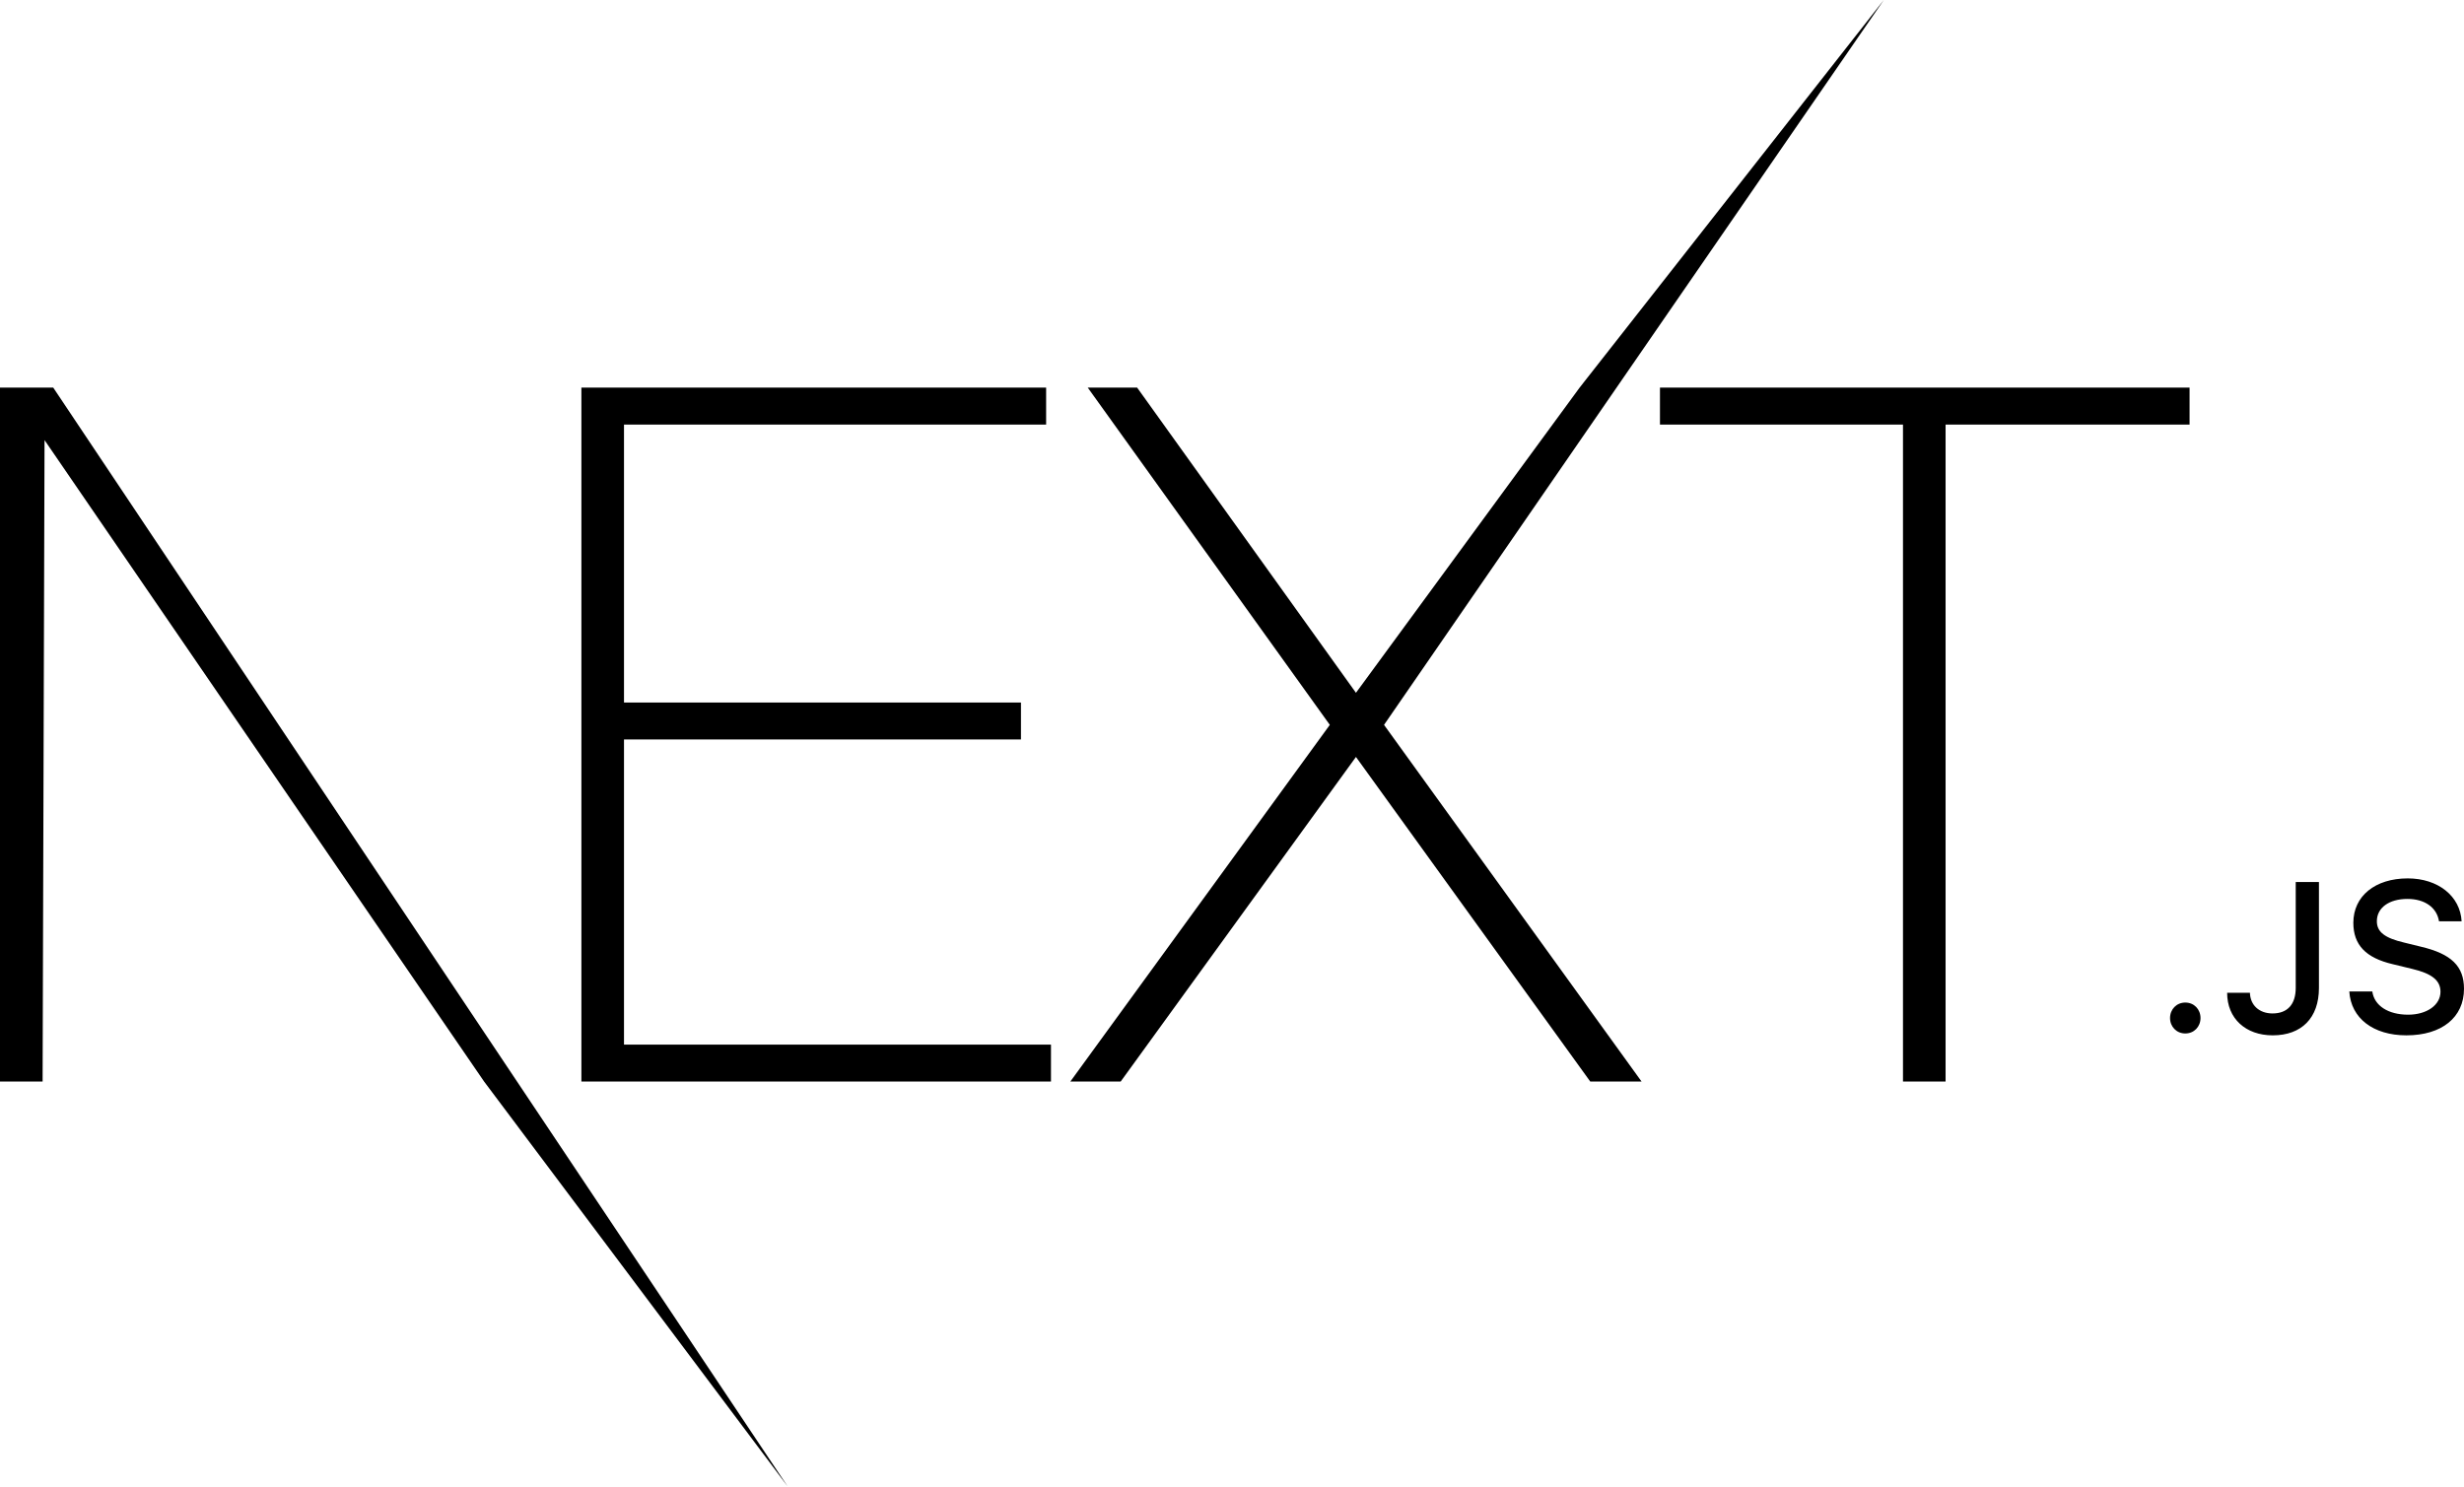
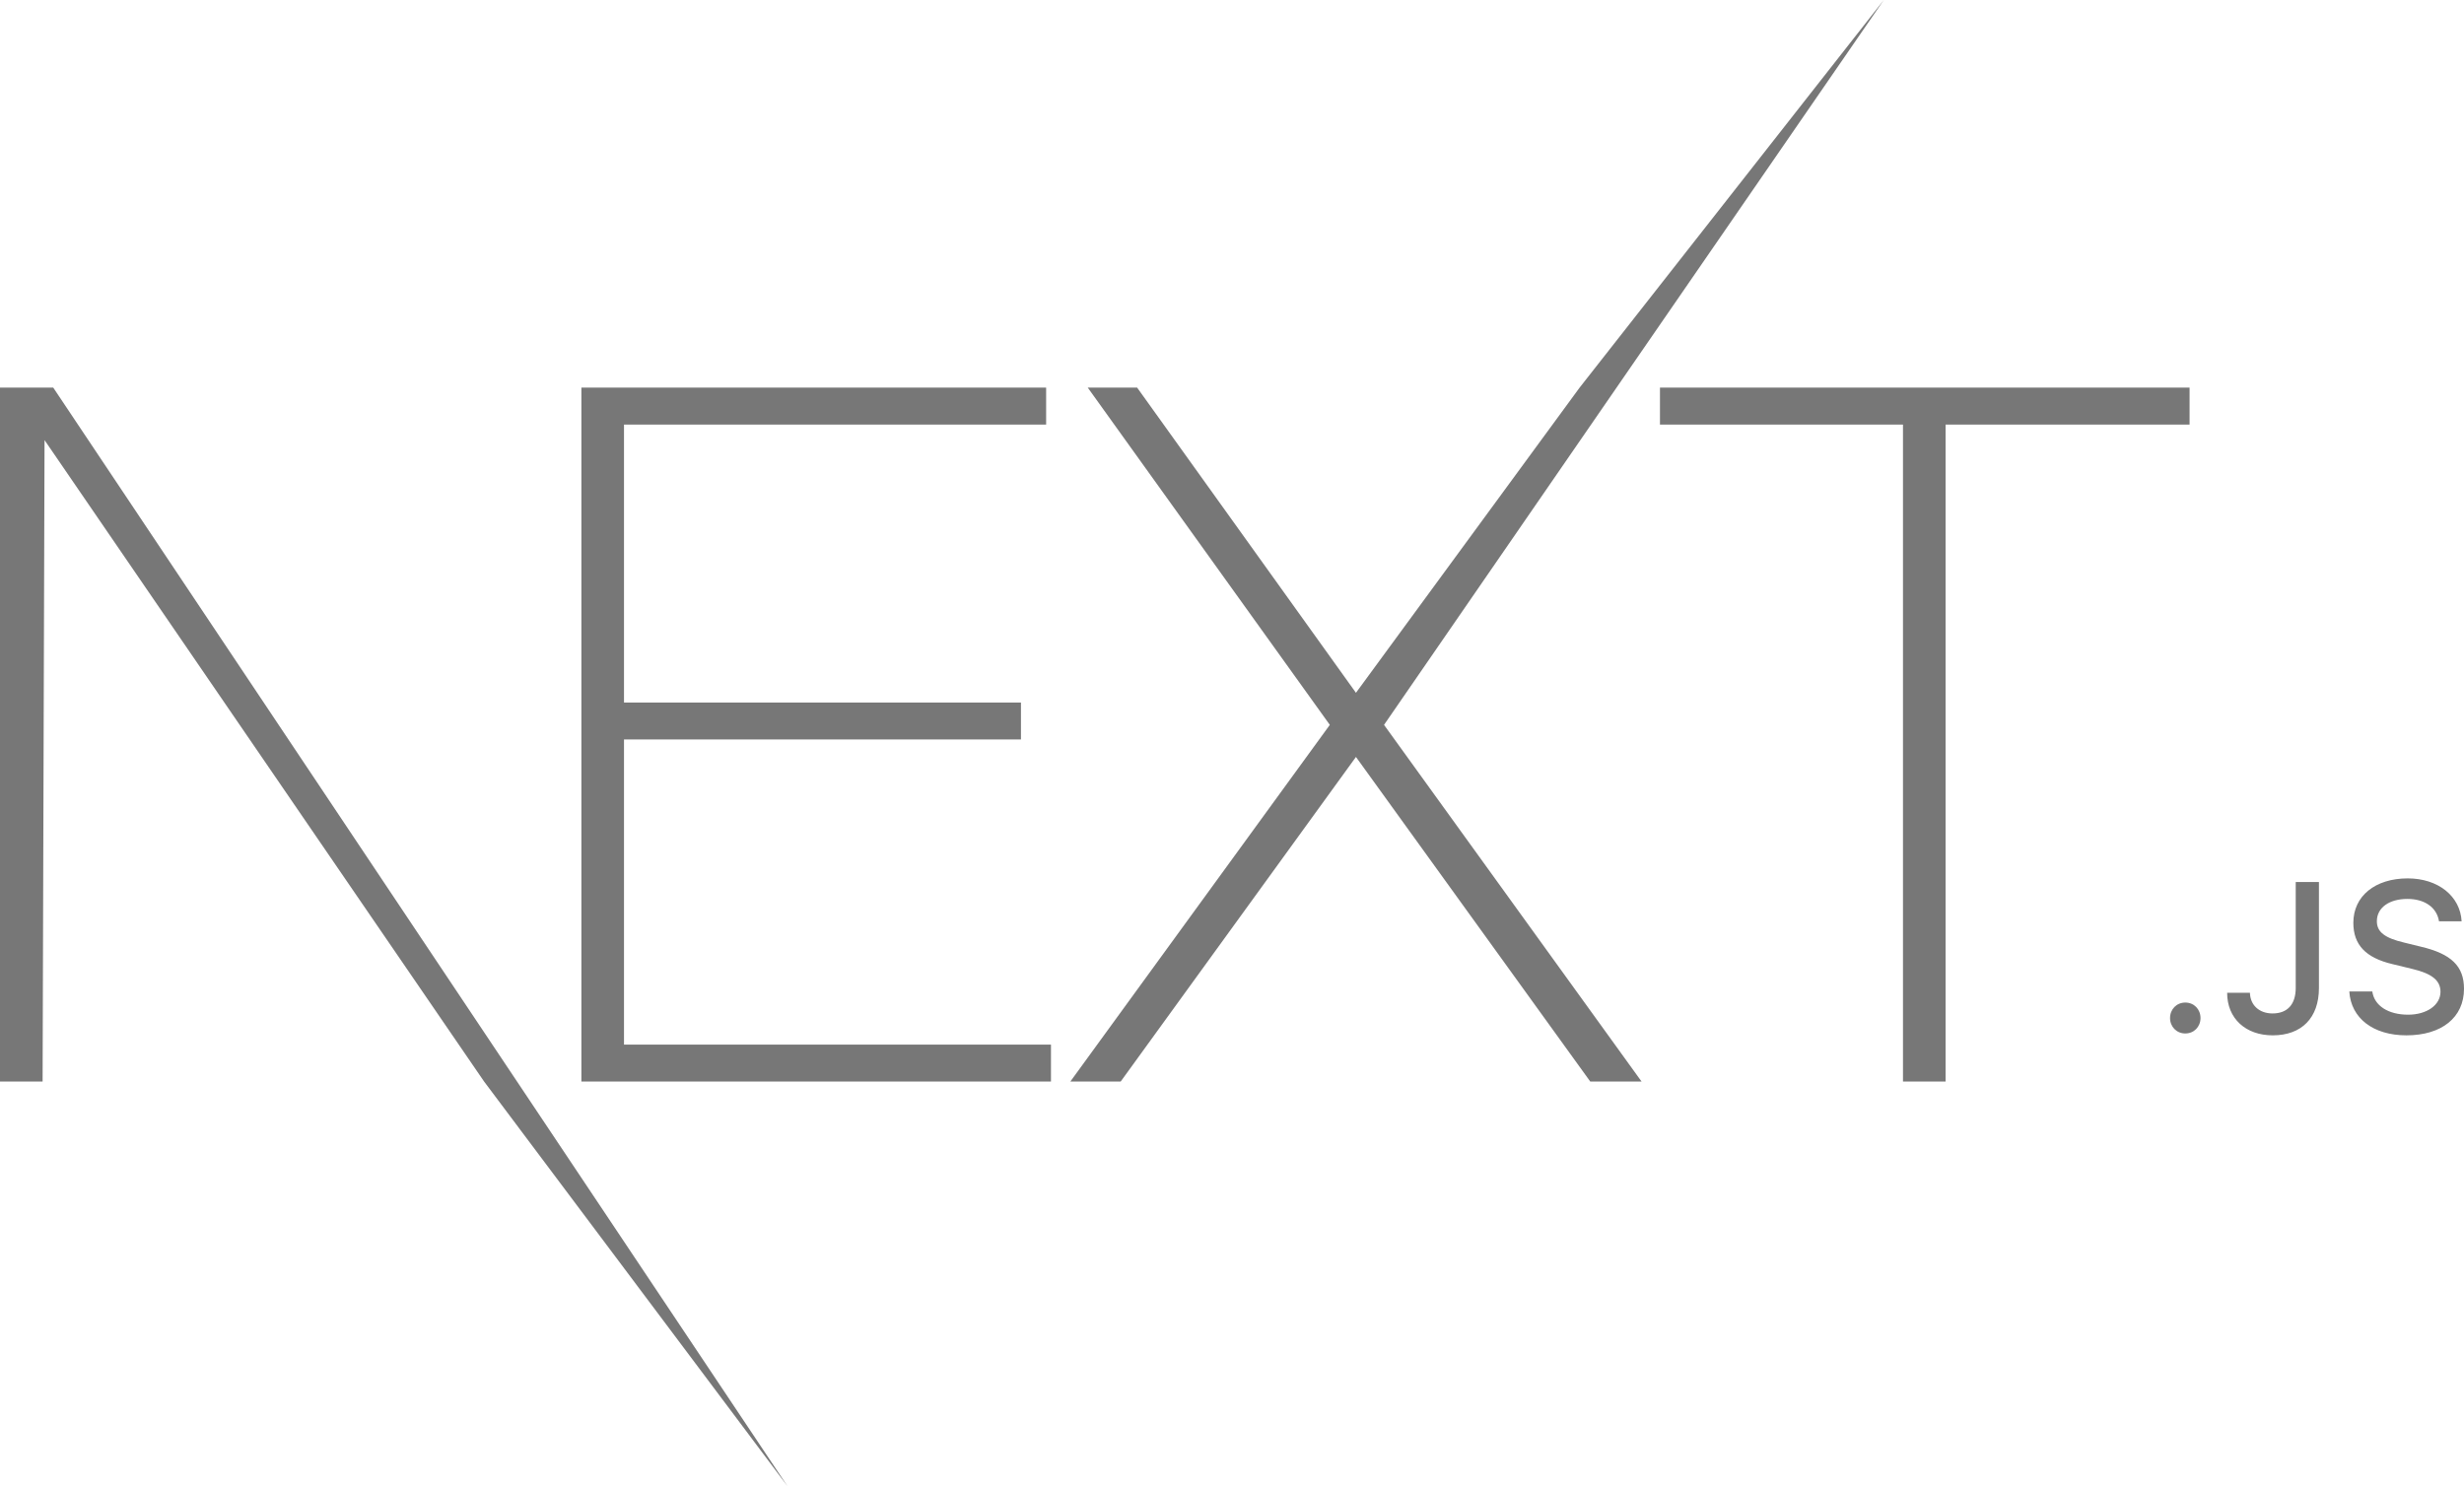
<svg xmlns="http://www.w3.org/2000/svg" width="4rem" height="4rem" viewBox="0 0 512 309" version="1.1" preserveAspectRatio="xMidYMid">
  <g>
-     <path d="M120.81,80.561 L217.378,80.561 L217.378,88.237 L129.662,88.237 L129.662,146.004 L212.148,146.004 L212.148,153.679 L129.662,153.679 L129.662,217.102 L218.384,217.102 L218.384,224.777 L120.81,224.777 L120.81,80.561 Z M226.029,80.561 L236.29,80.561 L281.757,143.984 L328.23,80.561 L391.441,0 L287.591,150.649 L341.106,224.777 L330.443,224.777 L281.757,157.315 L232.869,224.777 L222.408,224.777 L276.325,150.649 L226.029,80.561 Z M344.928,88.237 L344.928,80.561 L454.976,80.561 L454.976,88.237 L404.277,88.237 L404.277,224.777 L395.425,224.777 L395.425,88.237 L344.928,88.237 Z M1.42108547e-14,80.561 L11.065,80.561 L163.646,308.884 L100.592,224.777 L9.254,91.468 L8.852,224.777 L1.42108547e-14,224.777 L1.42108547e-14,80.561 Z M454.084,214.785 C452.275,214.785 450.919,213.384 450.919,211.573 C450.919,209.762 452.275,208.361 454.084,208.361 C455.914,208.361 457.249,209.762 457.249,211.573 C457.249,213.384 455.914,214.785 454.084,214.785 Z M462.782,206.335 L467.519,206.335 C467.583,208.9 469.456,210.625 472.212,210.625 C475.291,210.625 477.035,208.771 477.035,205.3 L477.035,183.31 L481.858,183.31 L481.858,205.321 C481.858,211.573 478.241,215.174 472.255,215.174 C466.636,215.174 462.782,211.681 462.782,206.335 Z M488.166,206.054 L492.946,206.054 C493.355,209.008 496.24,210.883 500.395,210.883 C504.271,210.883 507.113,208.878 507.113,206.119 C507.113,203.748 505.304,202.325 501.192,201.355 L497.187,200.385 C491.568,199.069 489.006,196.353 489.006,191.783 C489.006,186.242 493.527,182.556 500.309,182.556 C506.617,182.556 511.225,186.242 511.505,191.481 L506.811,191.481 C506.359,188.614 503.862,186.824 500.244,186.824 C496.434,186.824 493.893,188.657 493.893,191.459 C493.893,193.68 495.529,194.952 499.577,195.9 L503,196.741 C509.373,198.229 512,200.816 512,205.494 C512,211.444 507.393,215.174 500.029,215.174 C493.14,215.174 488.511,211.616 488.166,206.054 Z" fill="#000000" clipRule="nonzero" />
+     <path d="M120.81,80.561 L217.378,80.561 L217.378,88.237 L129.662,88.237 L129.662,146.004 L212.148,146.004 L212.148,153.679 L129.662,153.679 L129.662,217.102 L218.384,217.102 L218.384,224.777 L120.81,224.777 L120.81,80.561 Z M226.029,80.561 L236.29,80.561 L281.757,143.984 L328.23,80.561 L391.441,0 L287.591,150.649 L341.106,224.777 L330.443,224.777 L281.757,157.315 L232.869,224.777 L222.408,224.777 L276.325,150.649 L226.029,80.561 Z M344.928,88.237 L344.928,80.561 L454.976,80.561 L454.976,88.237 L404.277,88.237 L404.277,224.777 L395.425,224.777 L395.425,88.237 L344.928,88.237 Z M1.42108547e-14,80.561 L11.065,80.561 L163.646,308.884 L100.592,224.777 L9.254,91.468 L8.852,224.777 L1.42108547e-14,224.777 L1.42108547e-14,80.561 Z M454.084,214.785 C452.275,214.785 450.919,213.384 450.919,211.573 C450.919,209.762 452.275,208.361 454.084,208.361 C455.914,208.361 457.249,209.762 457.249,211.573 C457.249,213.384 455.914,214.785 454.084,214.785 Z M462.782,206.335 L467.519,206.335 C467.583,208.9 469.456,210.625 472.212,210.625 C475.291,210.625 477.035,208.771 477.035,205.3 L477.035,183.31 L481.858,183.31 L481.858,205.321 C481.858,211.573 478.241,215.174 472.255,215.174 C466.636,215.174 462.782,211.681 462.782,206.335 Z M488.166,206.054 L492.946,206.054 C493.355,209.008 496.24,210.883 500.395,210.883 C504.271,210.883 507.113,208.878 507.113,206.119 C507.113,203.748 505.304,202.325 501.192,201.355 L497.187,200.385 C491.568,199.069 489.006,196.353 489.006,191.783 C489.006,186.242 493.527,182.556 500.309,182.556 C506.617,182.556 511.225,186.242 511.505,191.481 L506.811,191.481 C506.359,188.614 503.862,186.824 500.244,186.824 C496.434,186.824 493.893,188.657 493.893,191.459 C493.893,193.68 495.529,194.952 499.577,195.9 L503,196.741 C509.373,198.229 512,200.816 512,205.494 C512,211.444 507.393,215.174 500.029,215.174 C493.14,215.174 488.511,211.616 488.166,206.054 Z" fill="#777" clipRule="nonzero" />
  </g>
</svg>
